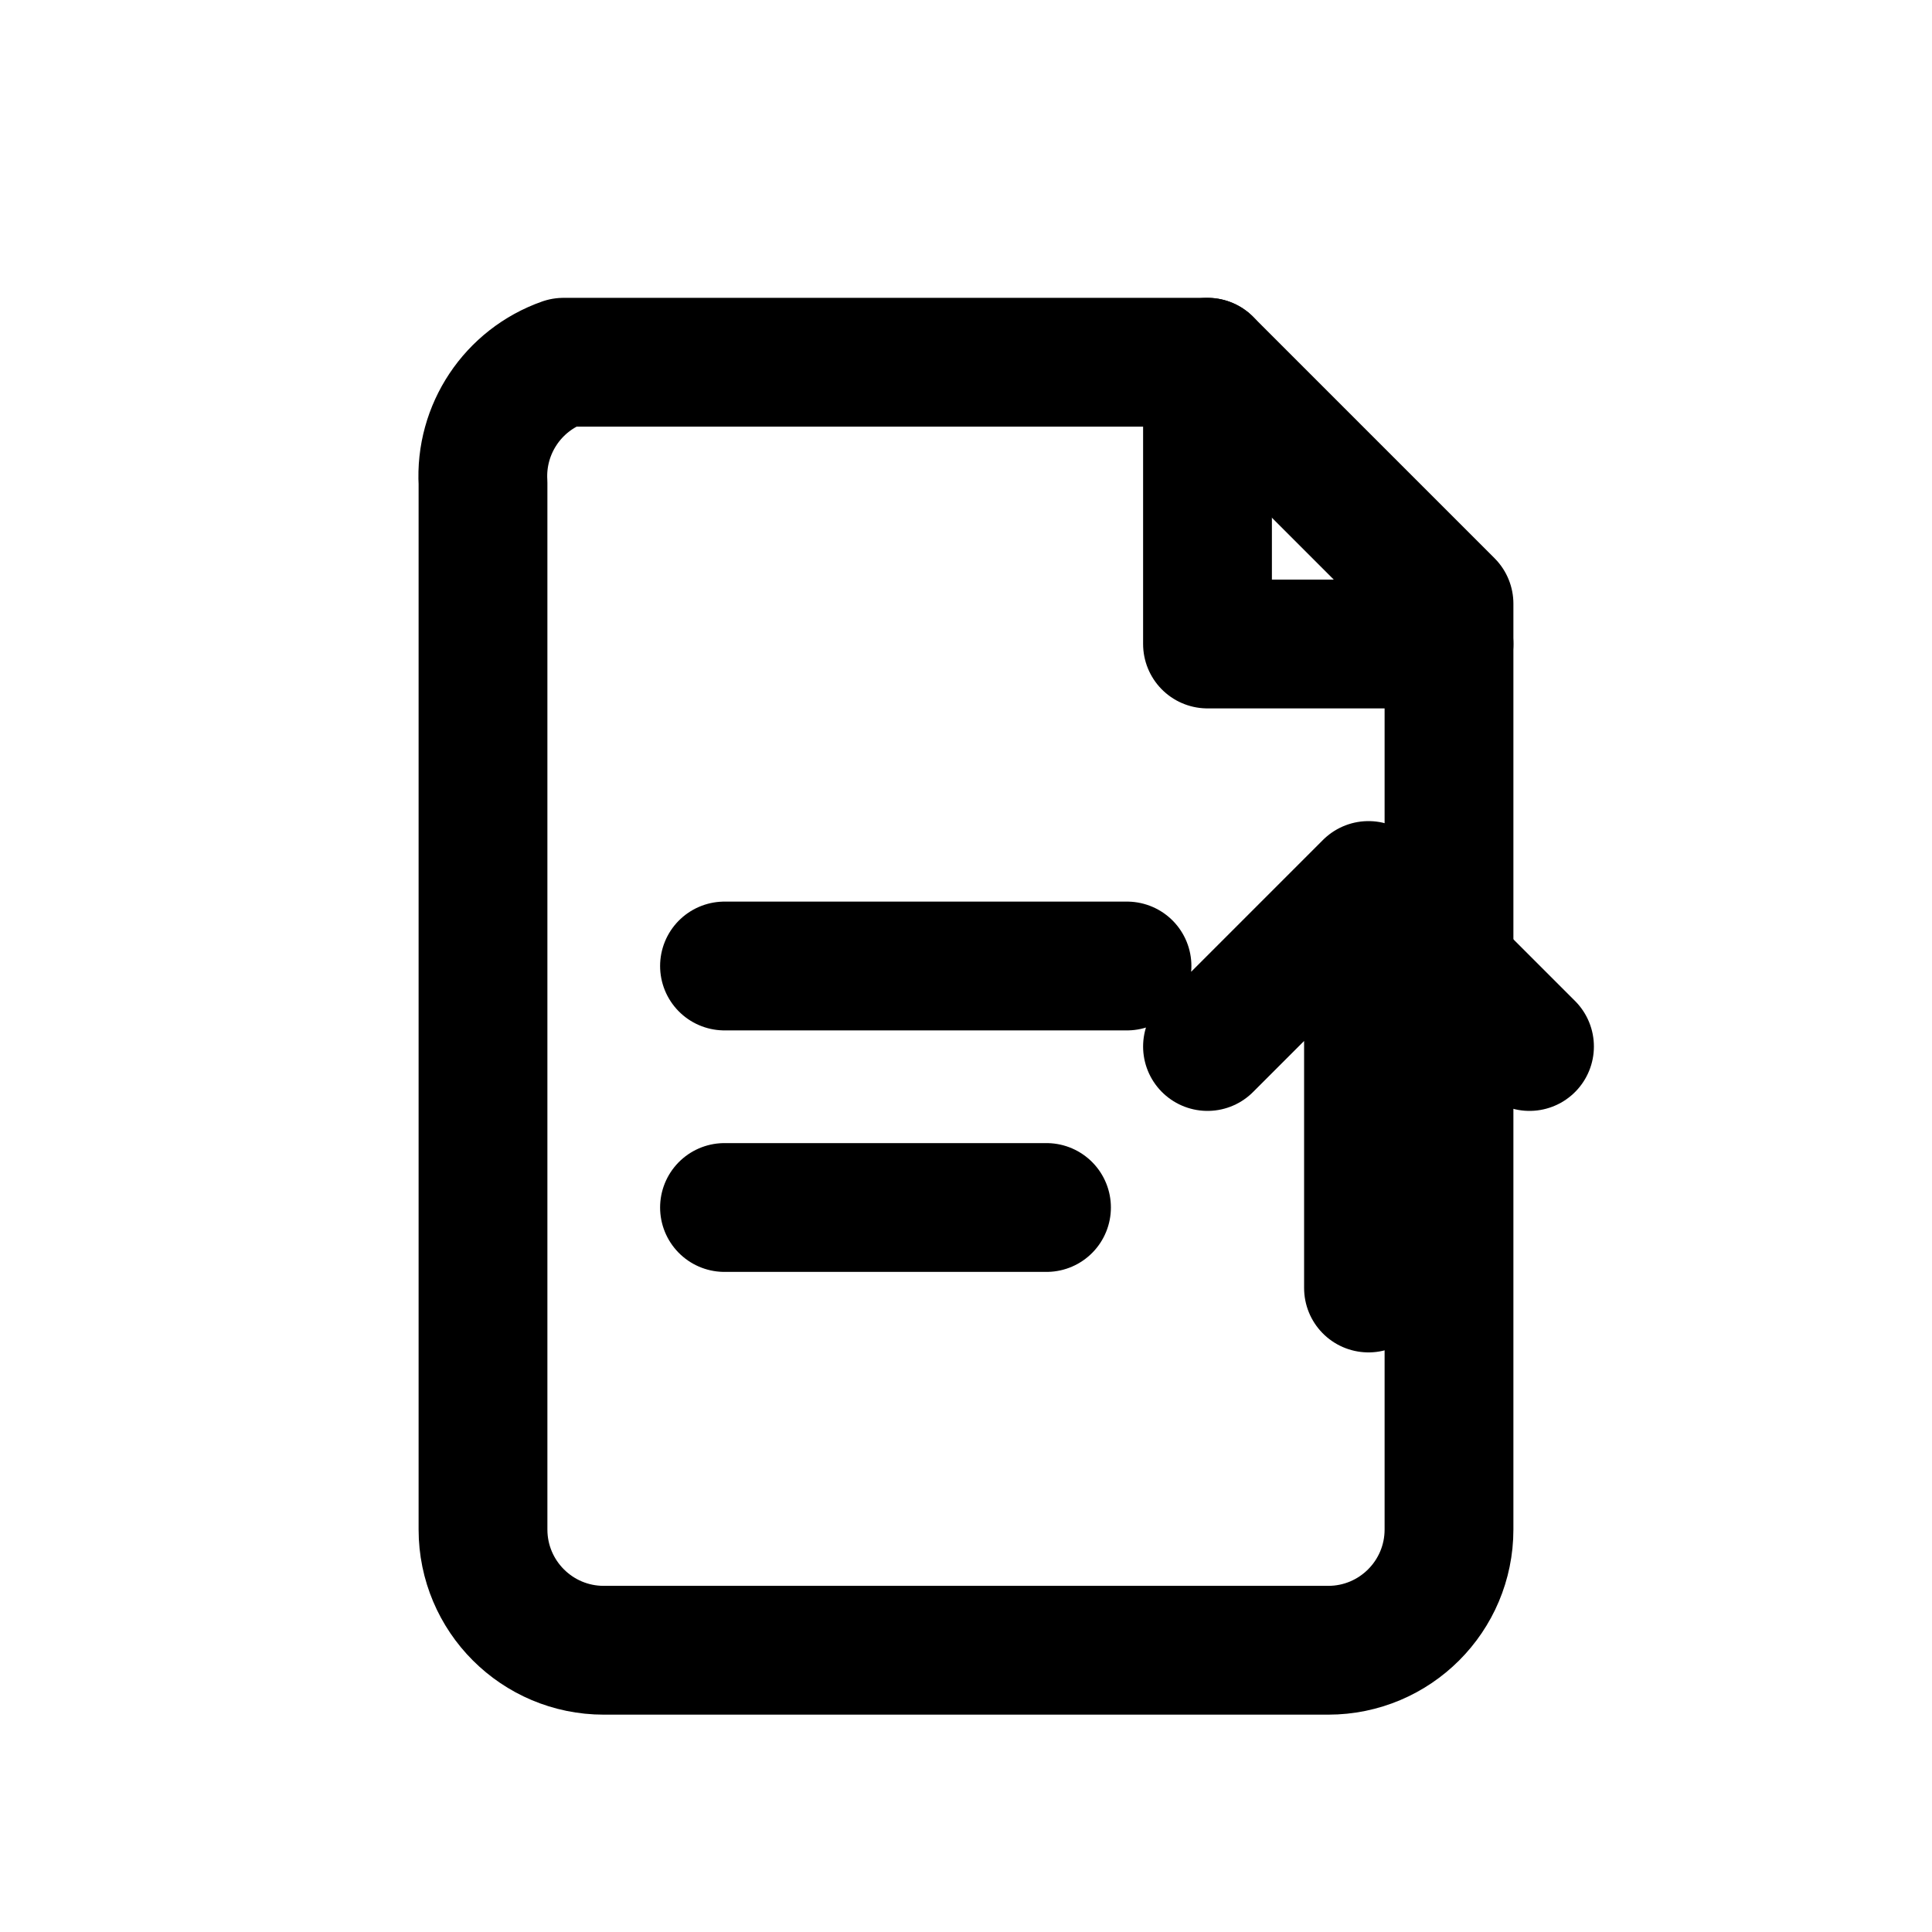
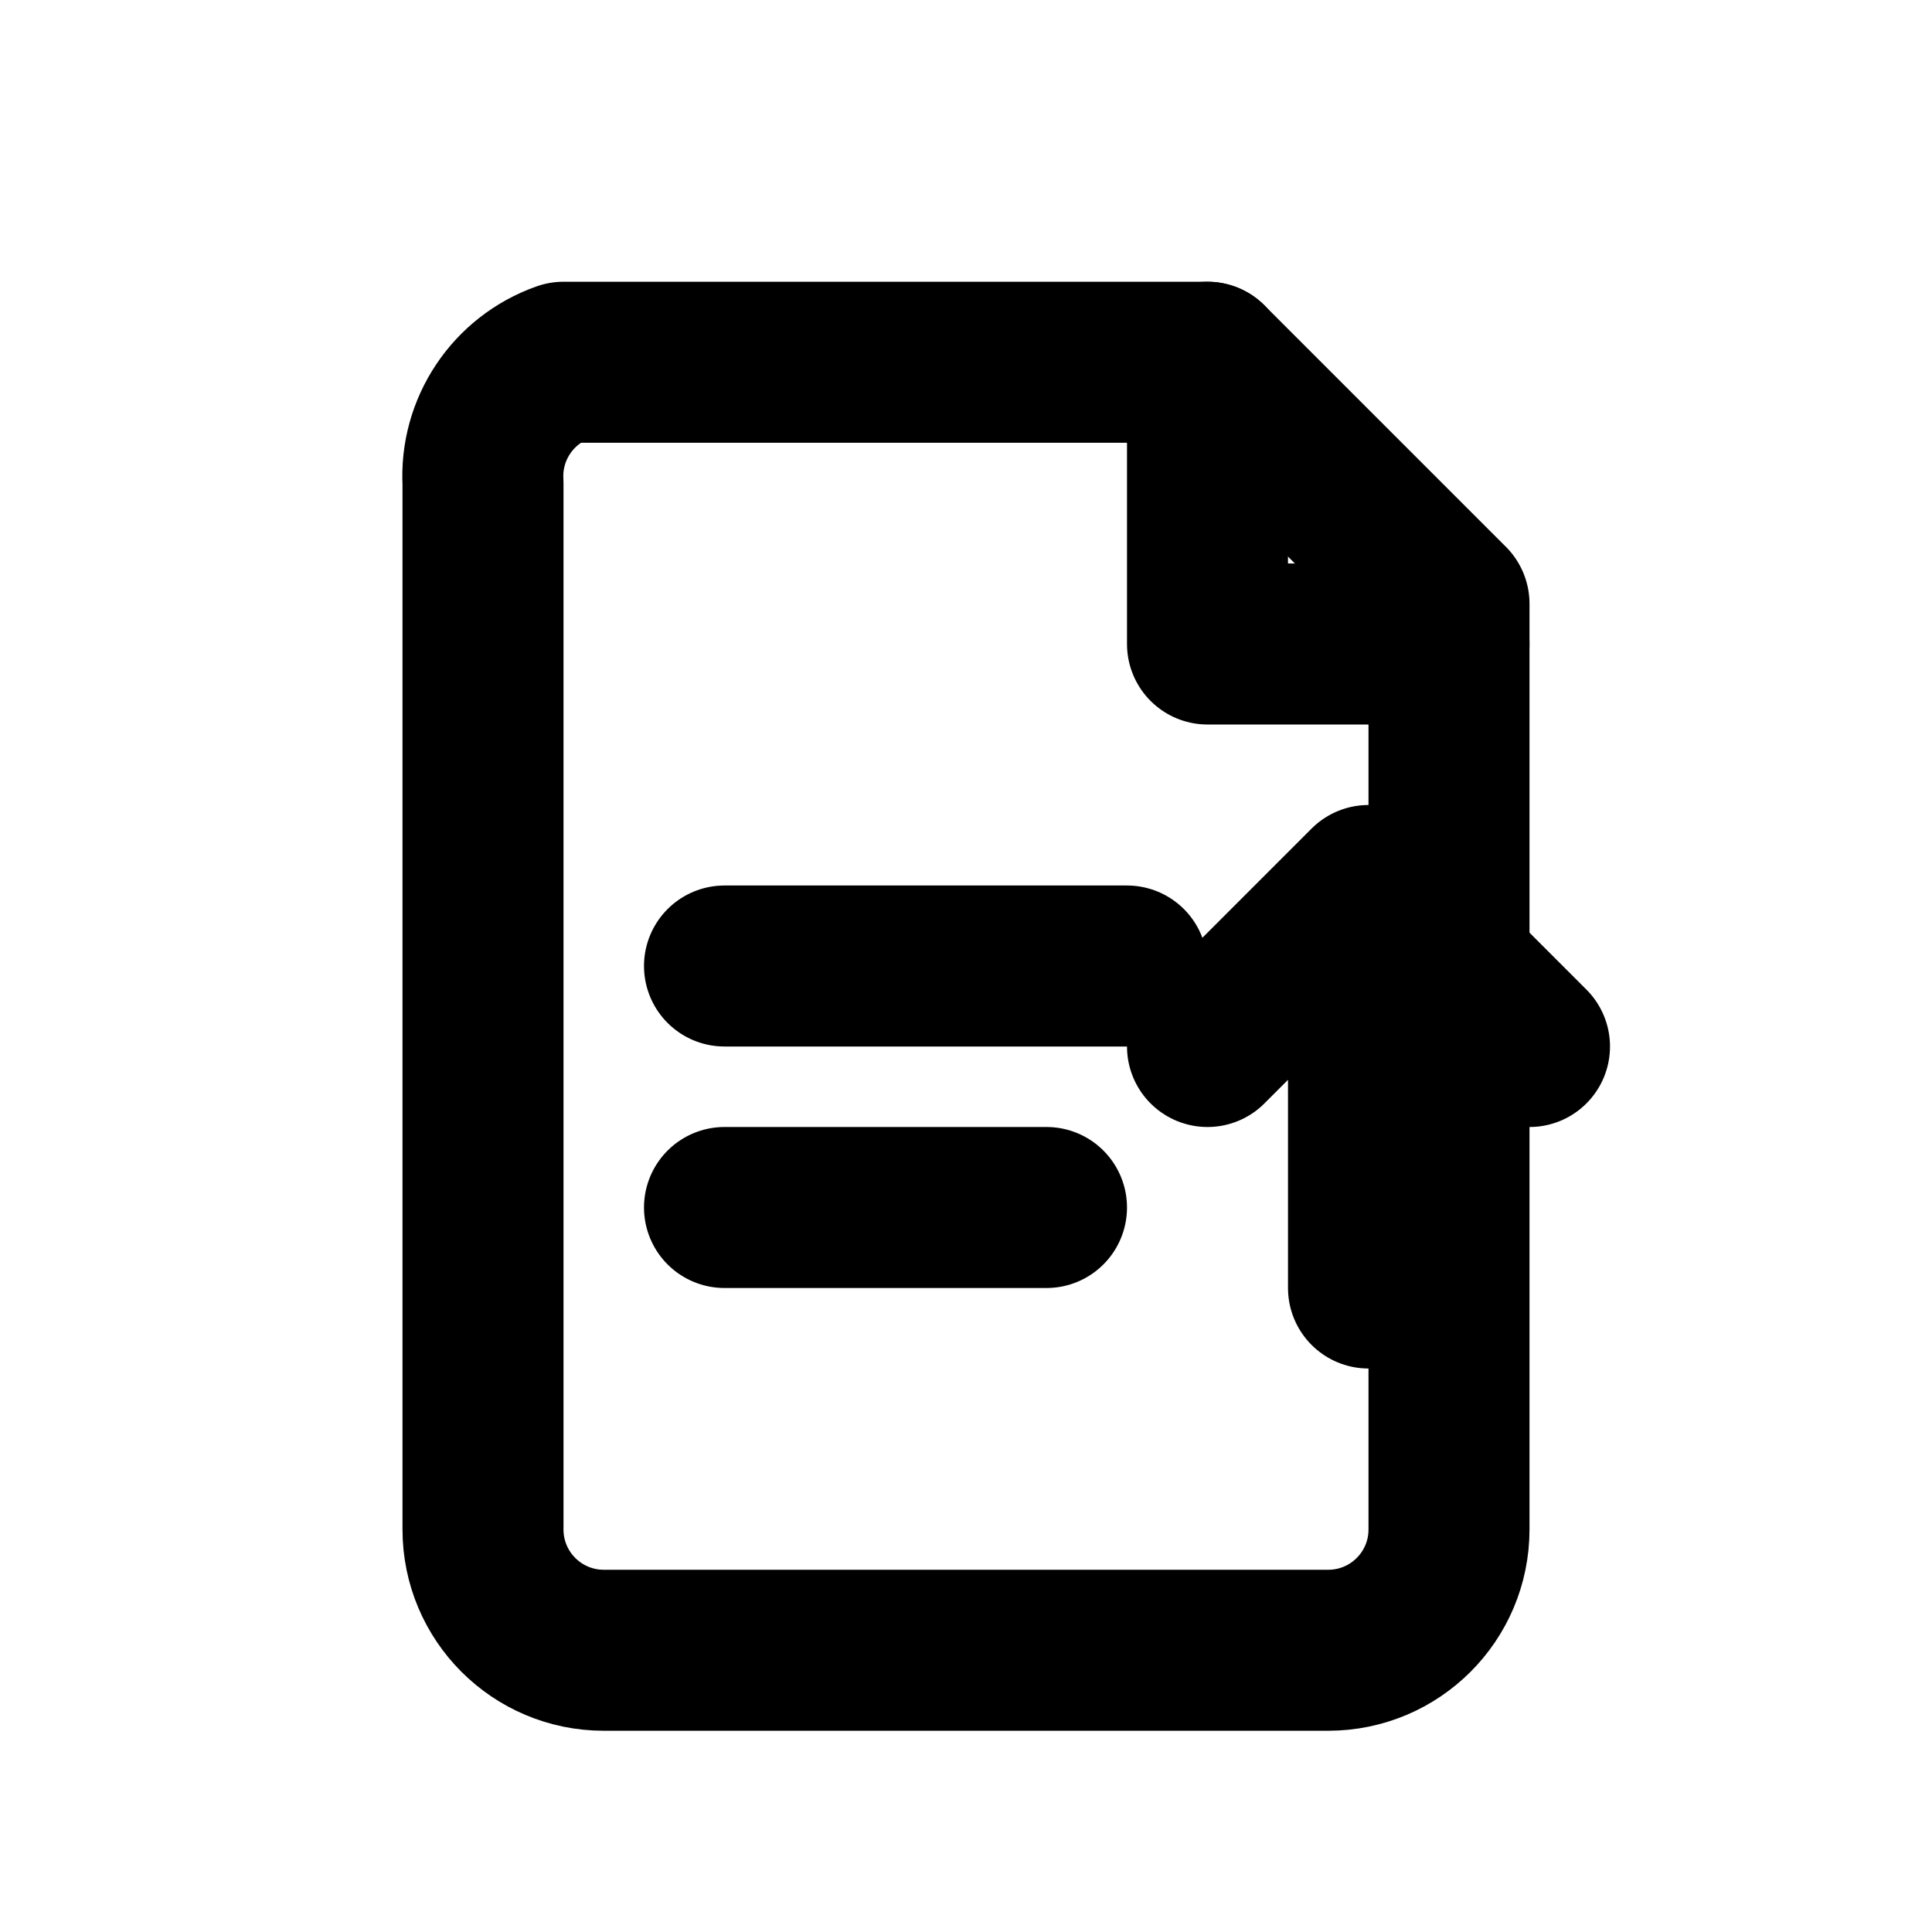
<svg xmlns="http://www.w3.org/2000/svg" width="24" height="24" viewBox="0 0 24 24" role="img" aria-labelledby="title desc">
-   <style>.icon{fill:none;stroke:currentColor;stroke-width:1.6;stroke-linecap:round;stroke-linejoin:round}.fill{fill:currentColor;stroke:none}.brand{fill:currentColor;stroke:currentColor;stroke-width:1.15;stroke-linejoin:round}</style>
+   <style>.icon{fill:none;stroke:currentColor;stroke-width:2;stroke-linecap:round;stroke-linejoin:round}</style>
  <path class="icon" d="M7 4.5h8l3 3V19a1.5 1.5 0 0 1-1.5 1.5h-9A1.5 1.5 0 0 1 6 19V6a1.5 1.5 0 0 1 1-1.5Z" />
  <path class="icon" d="M15 4.5V8h3M9 12h5M9 15h4M17 11v5M15 13l2-2 2 2" />
</svg>
